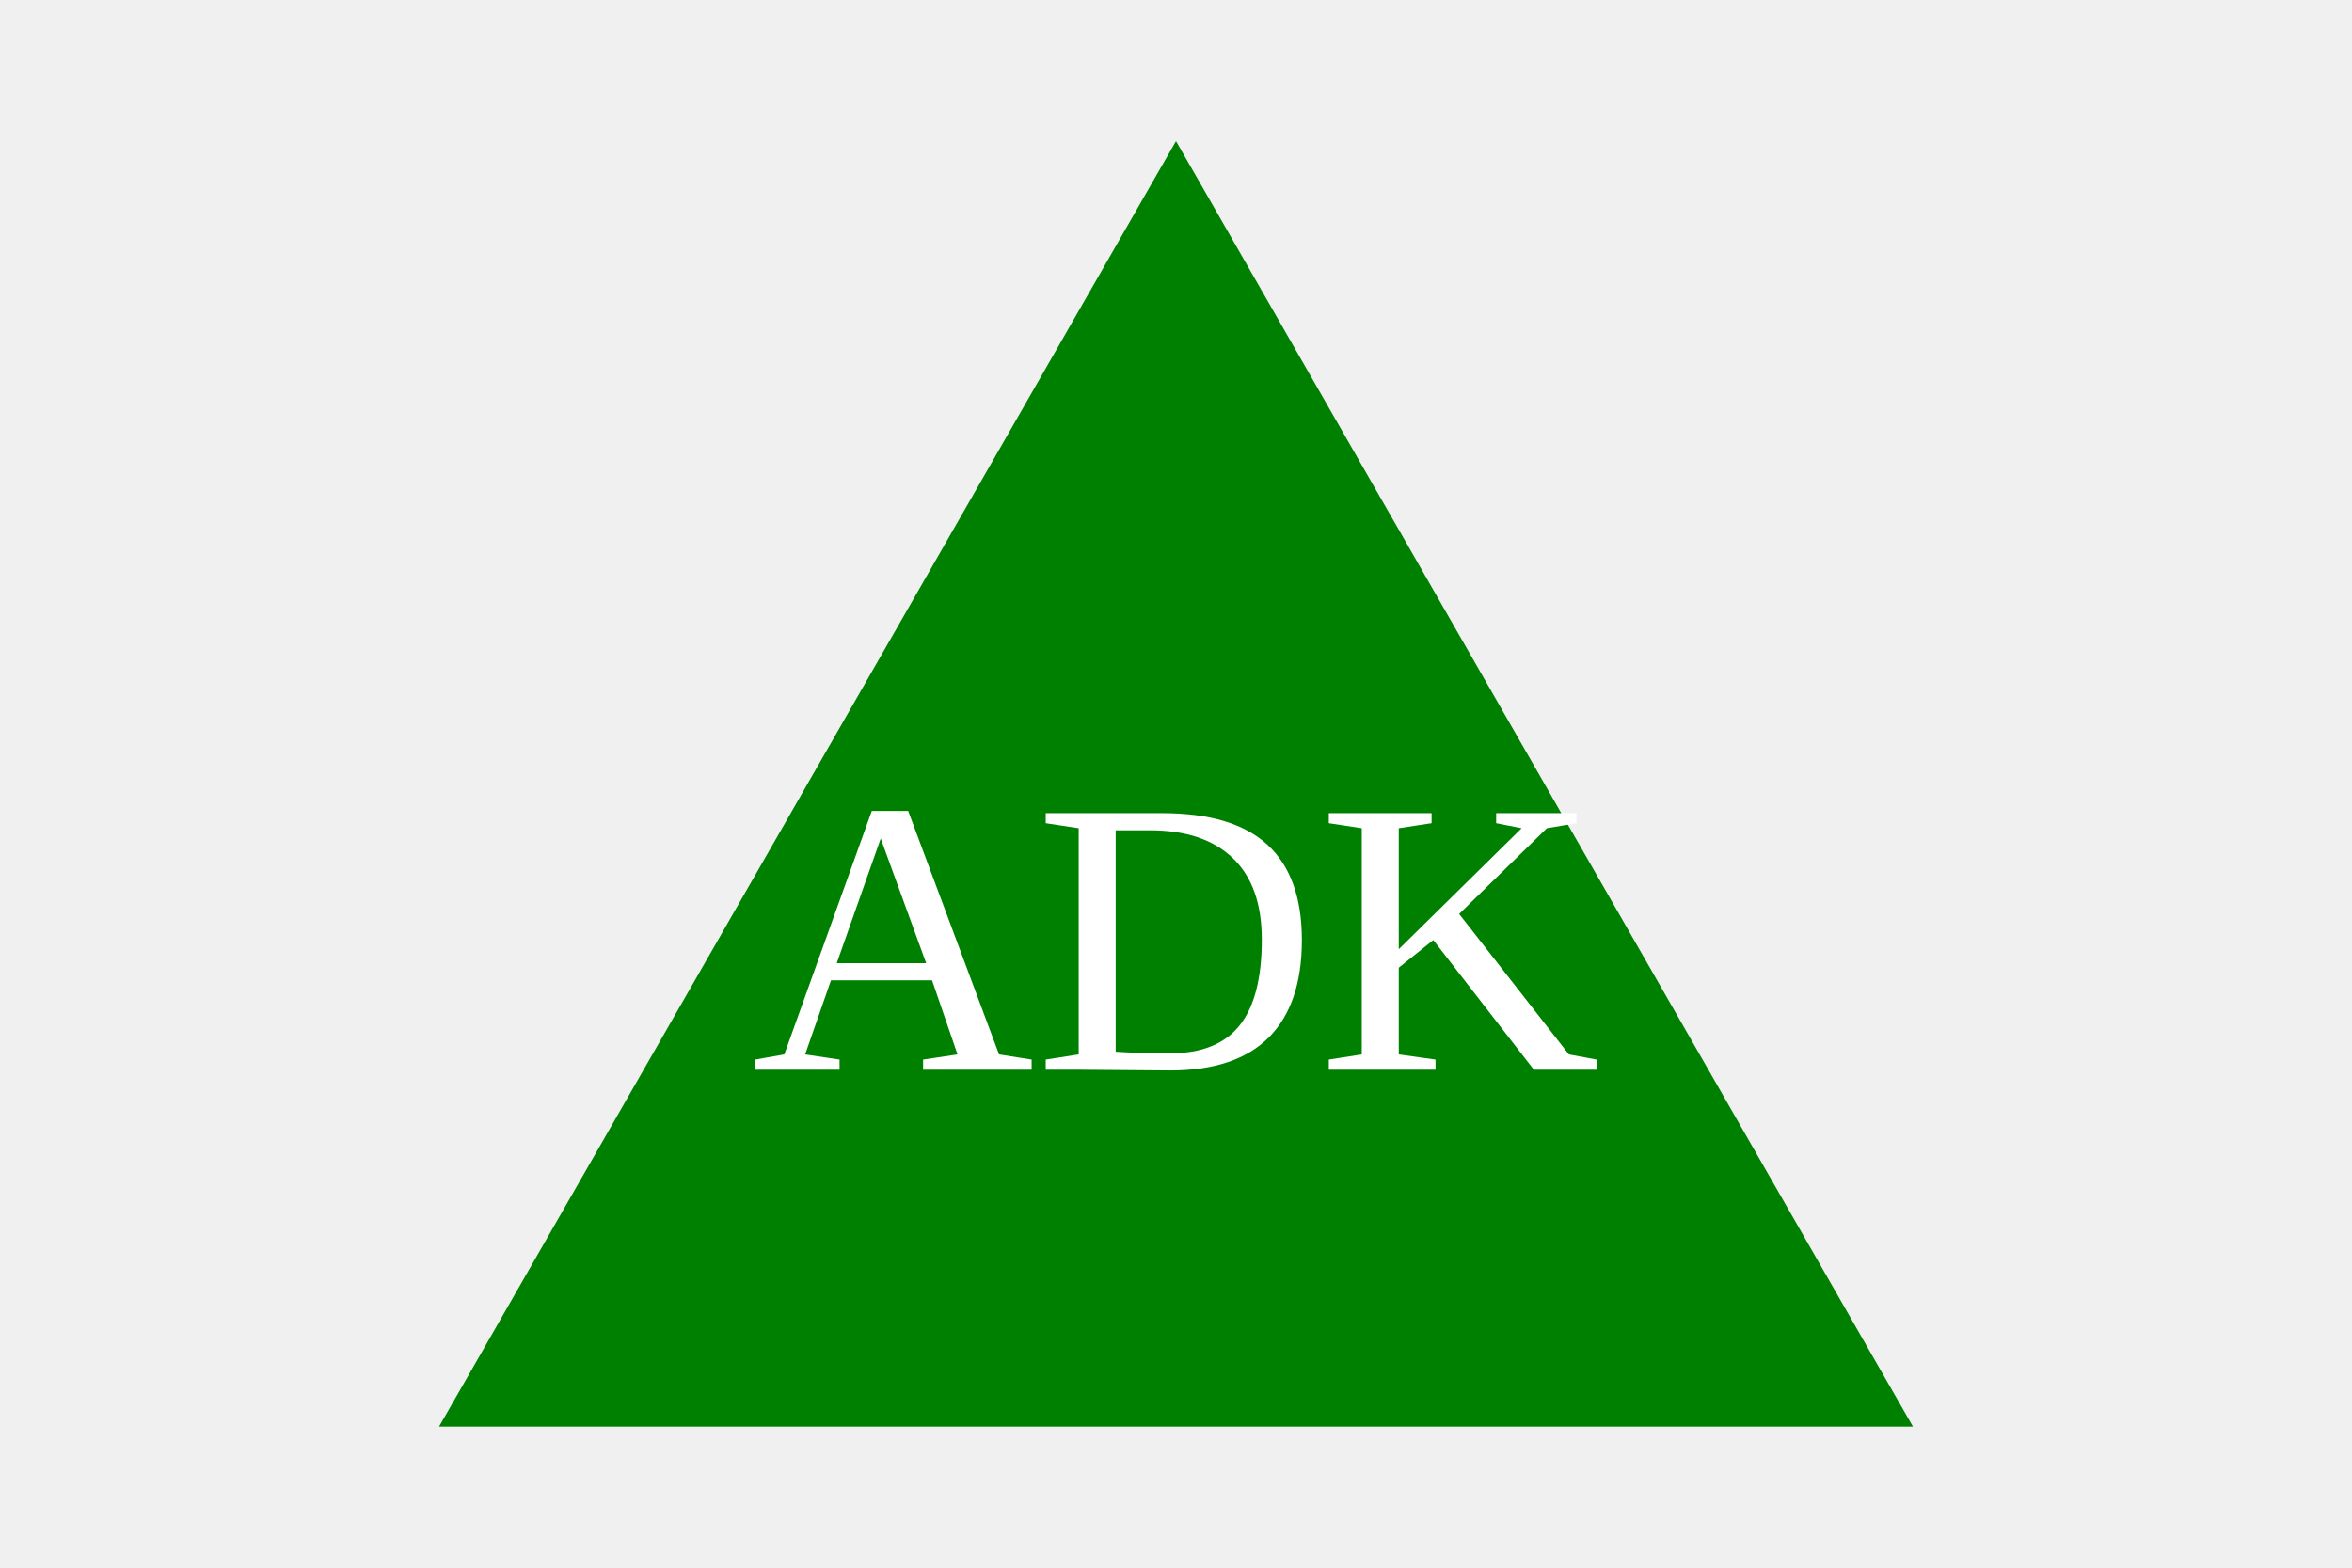
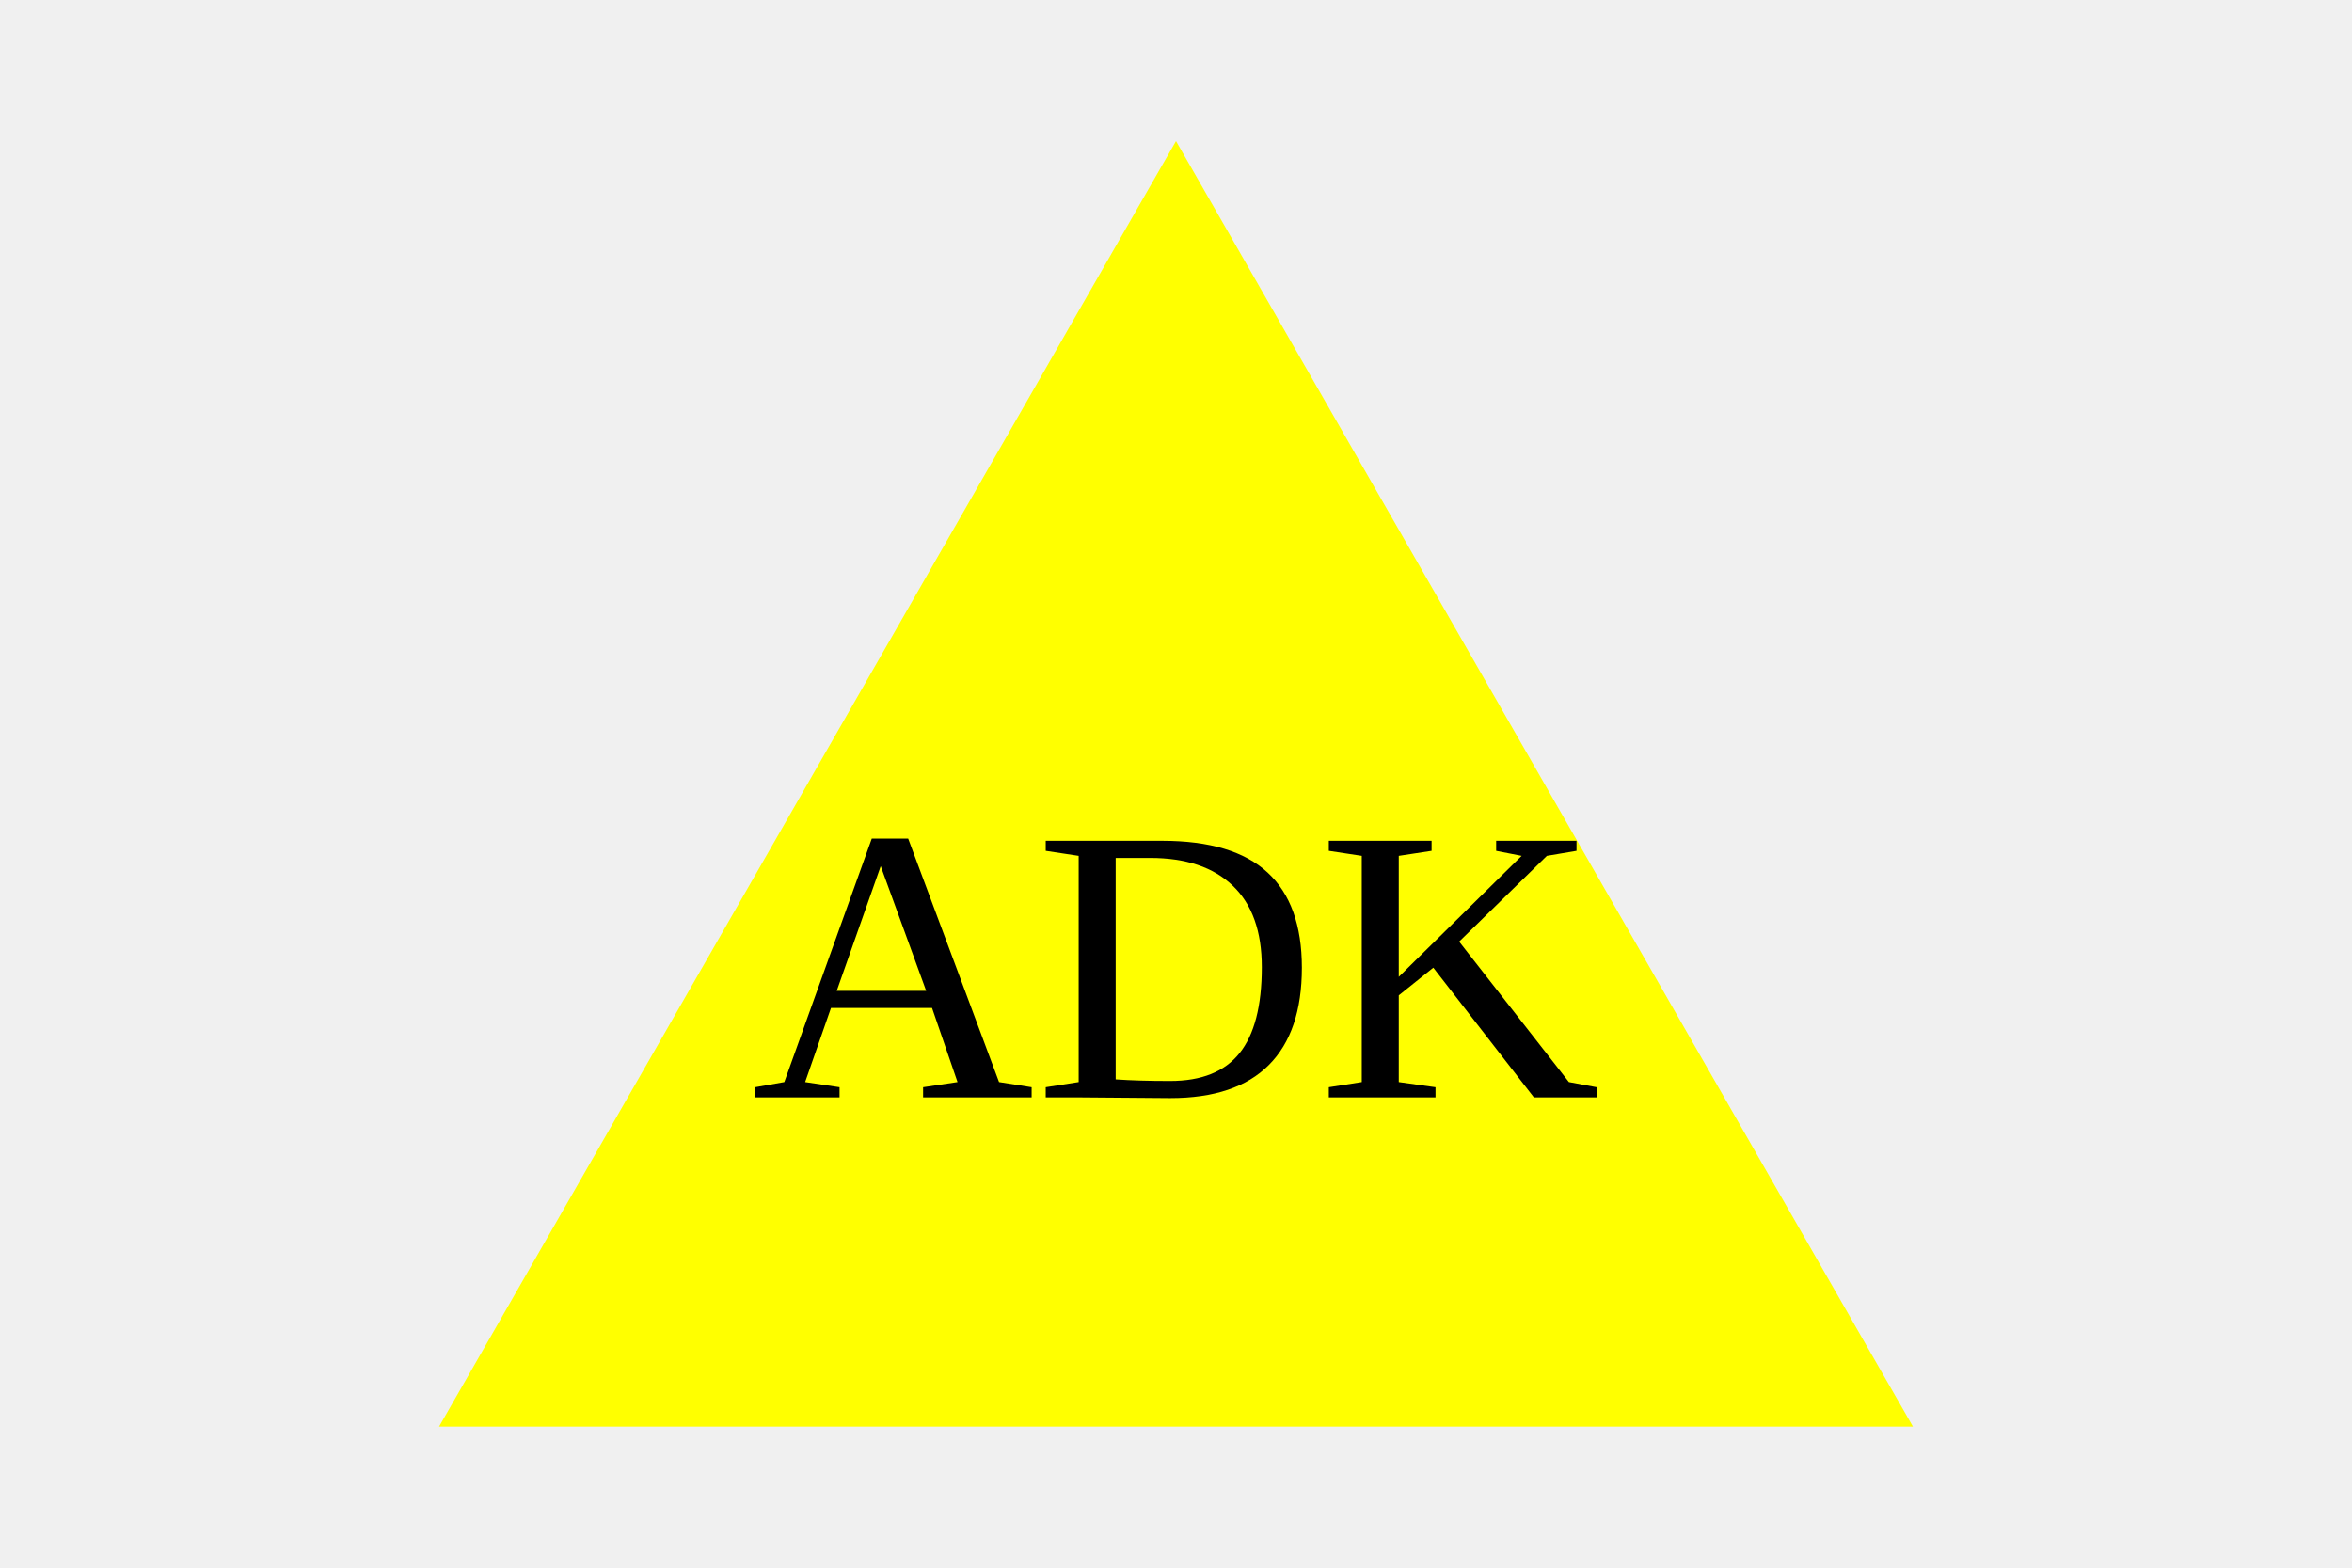
<svg xmlns="http://www.w3.org/2000/svg" width="300" height="200">
-   <polygon points="150, 18 244, 182 56, 182" fill="green" />
-   <text x="150" y="125" dominant-baseline="middle" text-anchor="middle" font-size="50" fill="white">ADK</text>
+   <polygon points="150, 18 244, 182 56, 182" fill="yellow" />
+   <text x="150" y="140" text-anchor="middle" font-size="50" fill="black">ADK</text>
</svg>
